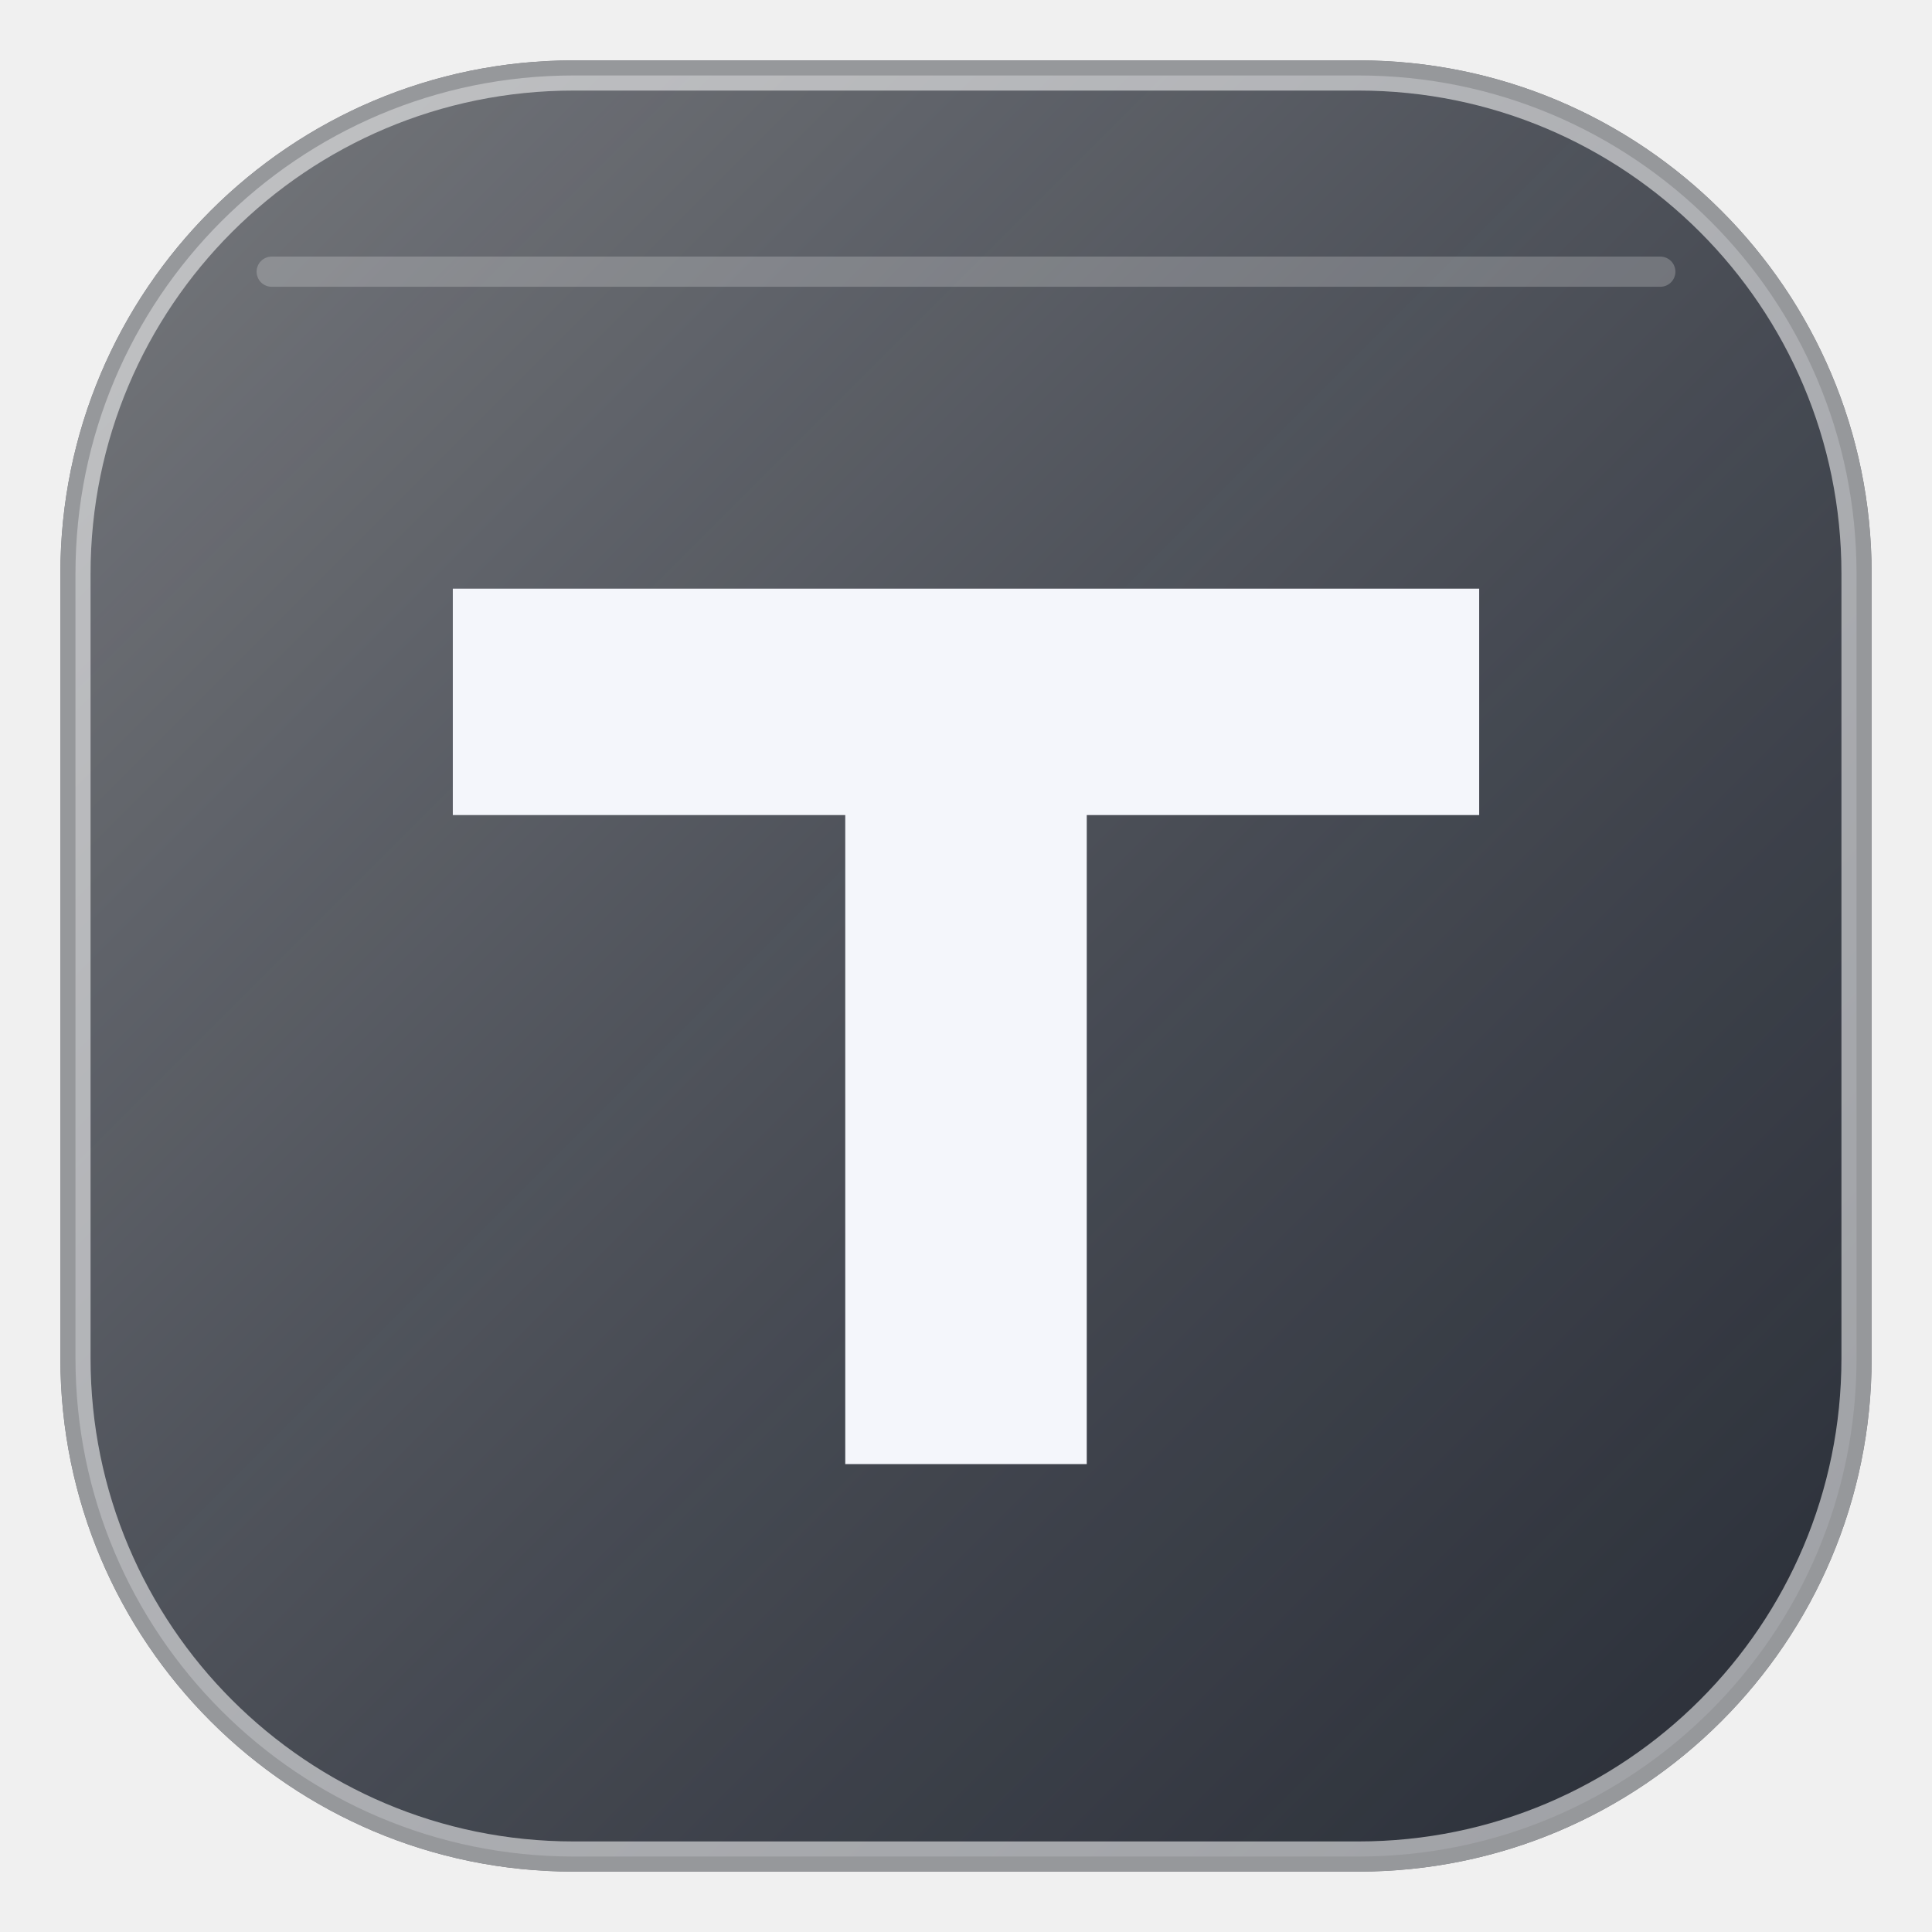
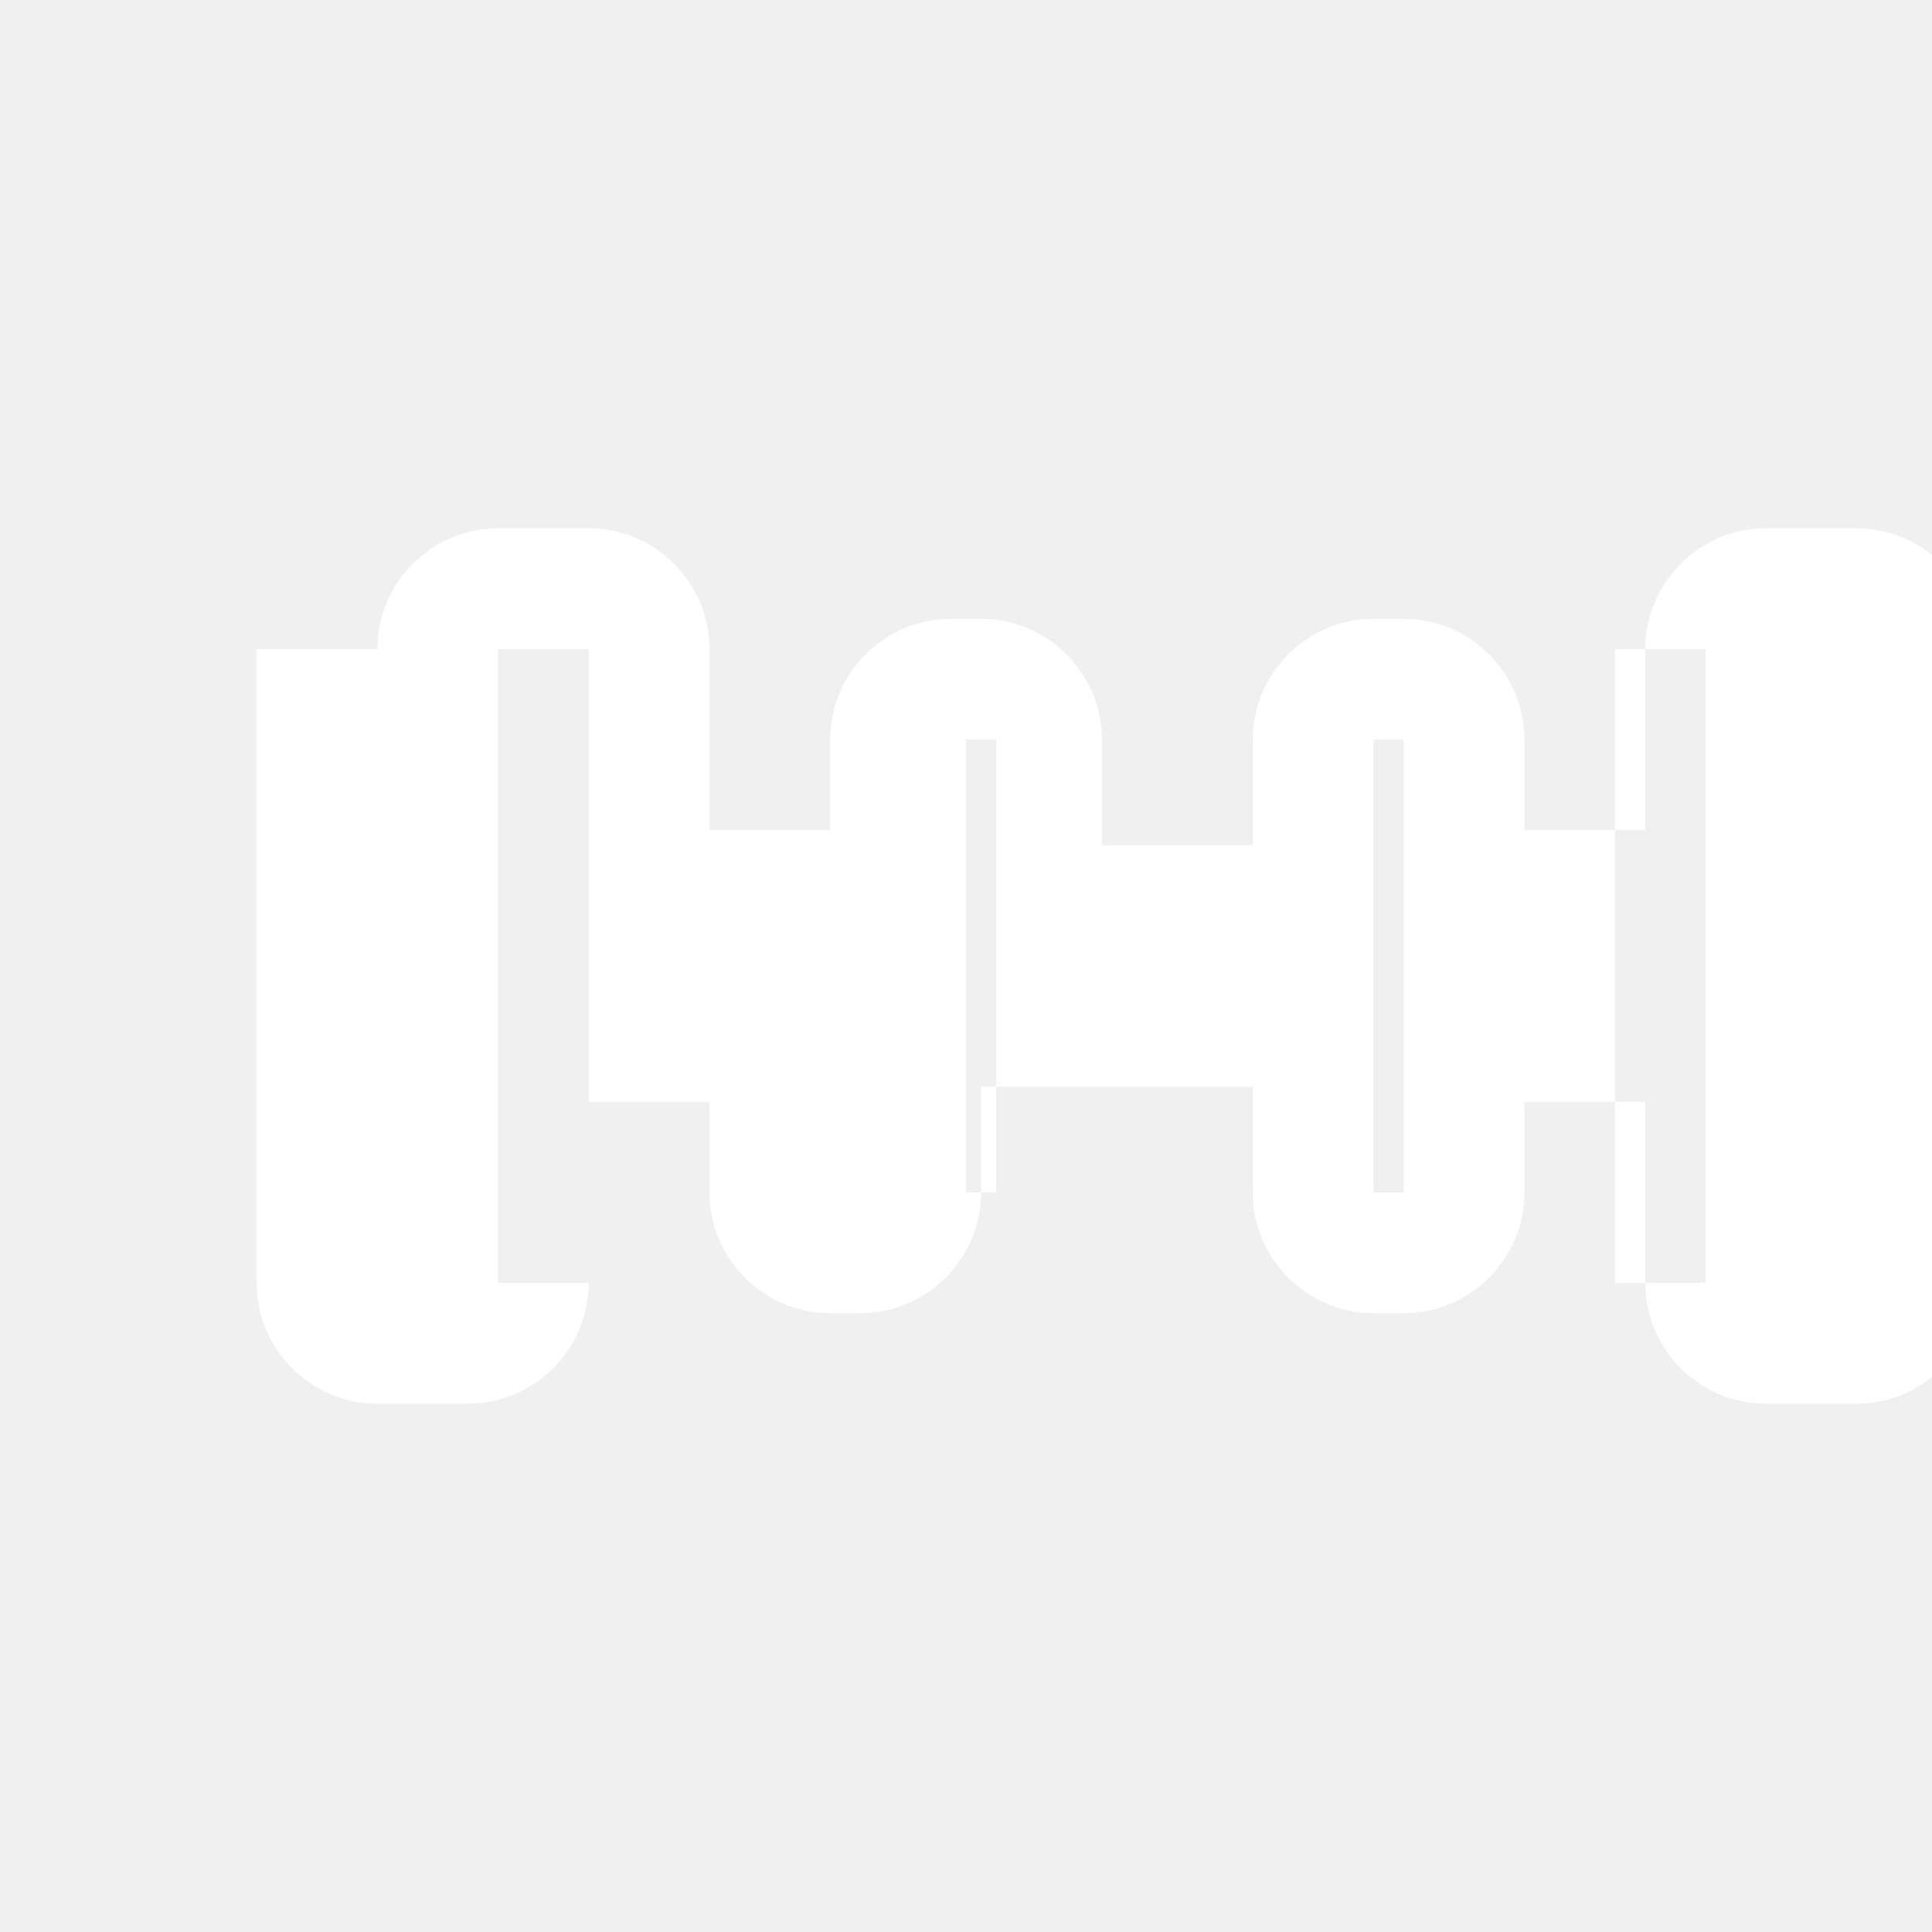
<svg xmlns="http://www.w3.org/2000/svg" viewBox="0 0 128 128">
-   <defs>
-     <linearGradient id="g" x1="0" y1="0" x2="1" y2="1">
-       <stop stop-color="#ffffff" stop-opacity=".42" />
-       <stop offset="1" stop-color="#aebbd2" stop-opacity=".12" />
-     </linearGradient>
-   </defs>
-   <rect x="4" y="4" width="120" height="120" rx="34" fill="#171a21" />
-   <rect x="5" y="5" width="118" height="118" rx="33" fill="url(#g)" stroke="#ffffff" stroke-opacity=".55" stroke-width="2" />
-   <path d="M30 39h68v15H72v43H56V54H30z" fill="#f4f6fb" />
-   <path d="M18 18h92" stroke="#fff" stroke-opacity=".22" stroke-width="2" stroke-linecap="round" />
+   <path fill="#fff" d="M25 43c0-4.4 3.6-8 8-8h6c4.4 0 8 3.6 8 8v12h8V49c0-4.4 3.6-8 8-8h2c4.4 0 8 3.6 8 8v7h10v-7c0-4.4 3.6-8 8-8h2c4.4 0 8 3.6 8 8v6h8V43c0-4.4 3.6-8 8-8h6c4.4 0 8 3.6 8 8v42c0 4.4-3.6 8-8 8h-6c-4.4 0-8-3.6-8-8V73h-8v6c0 4.4-3.6 8-8 8h-2c-4.4 0-8-3.6-8-8v-7H65v7c0 4.4-3.6 8-8 8h-2c-4.4 0-8-3.6-8-8v-6h-8v12c0 4.4-3.6 8-8 8h-6c-4.4 0-8-3.6-8-8V43zm14 0h-6v42h6V43zm25 13v23h2V49h-2v7zm27-7v30h2V49h-2zm22-6h-6v42h6V43z" />
</svg>
